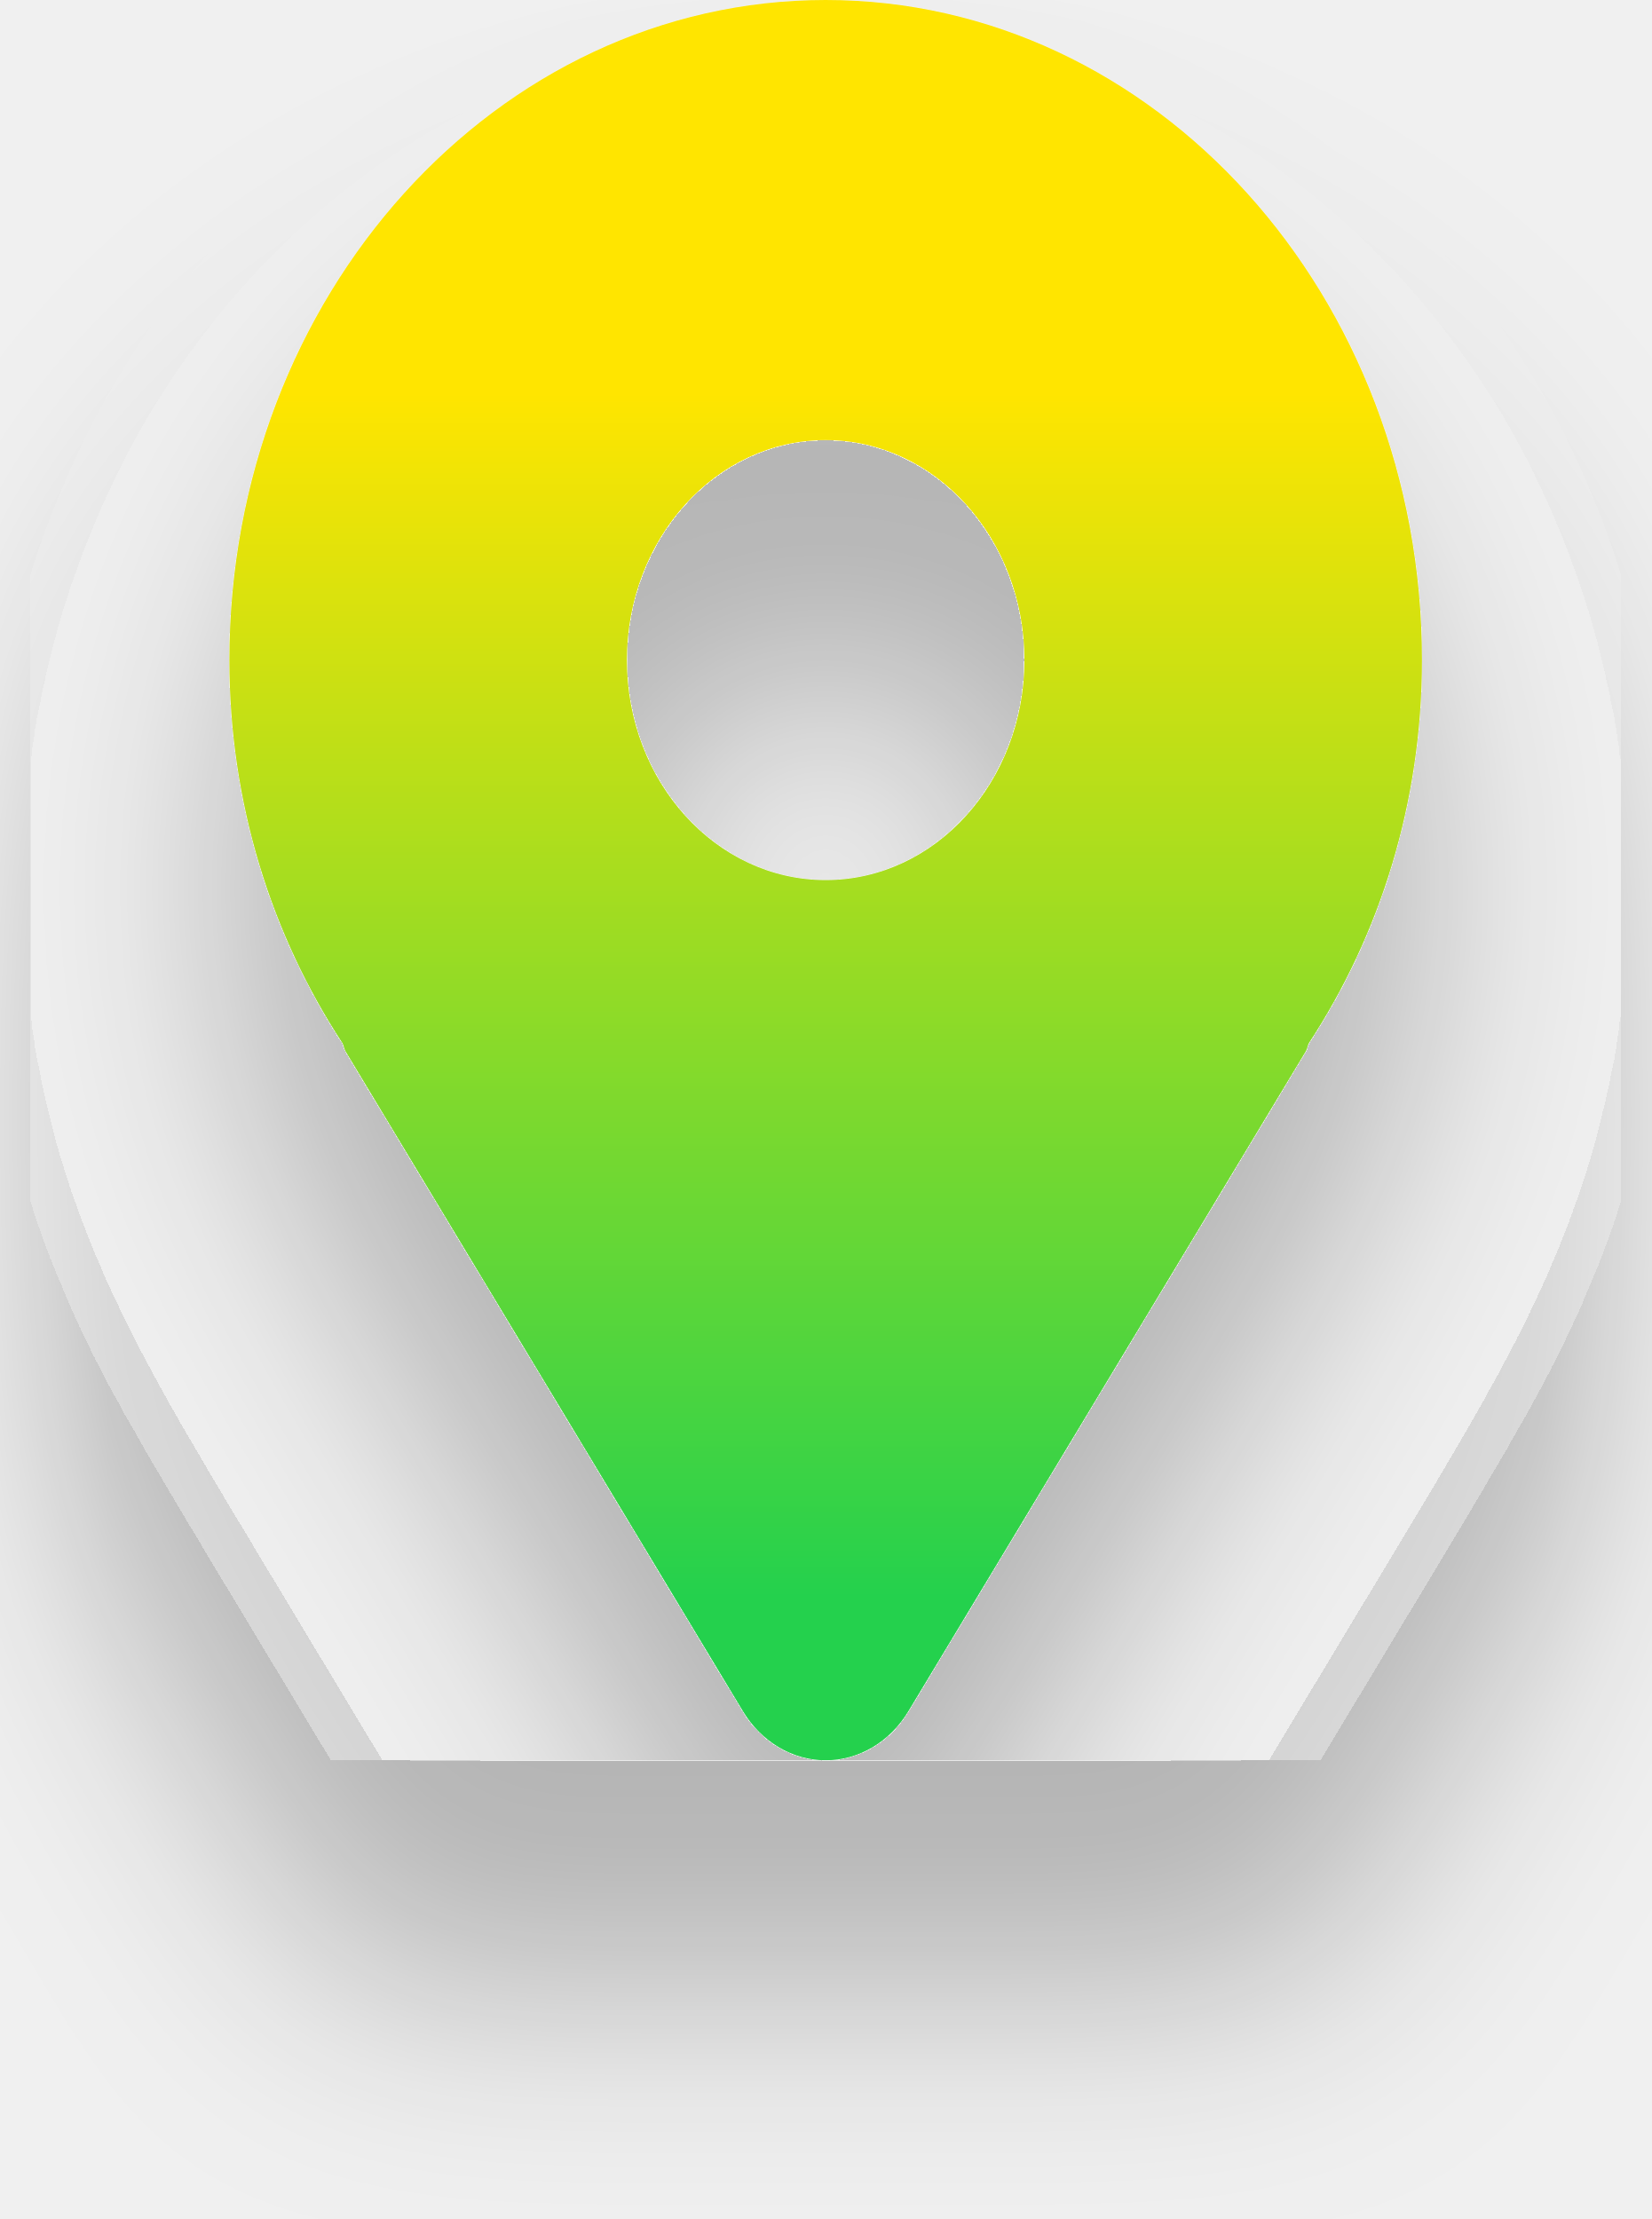
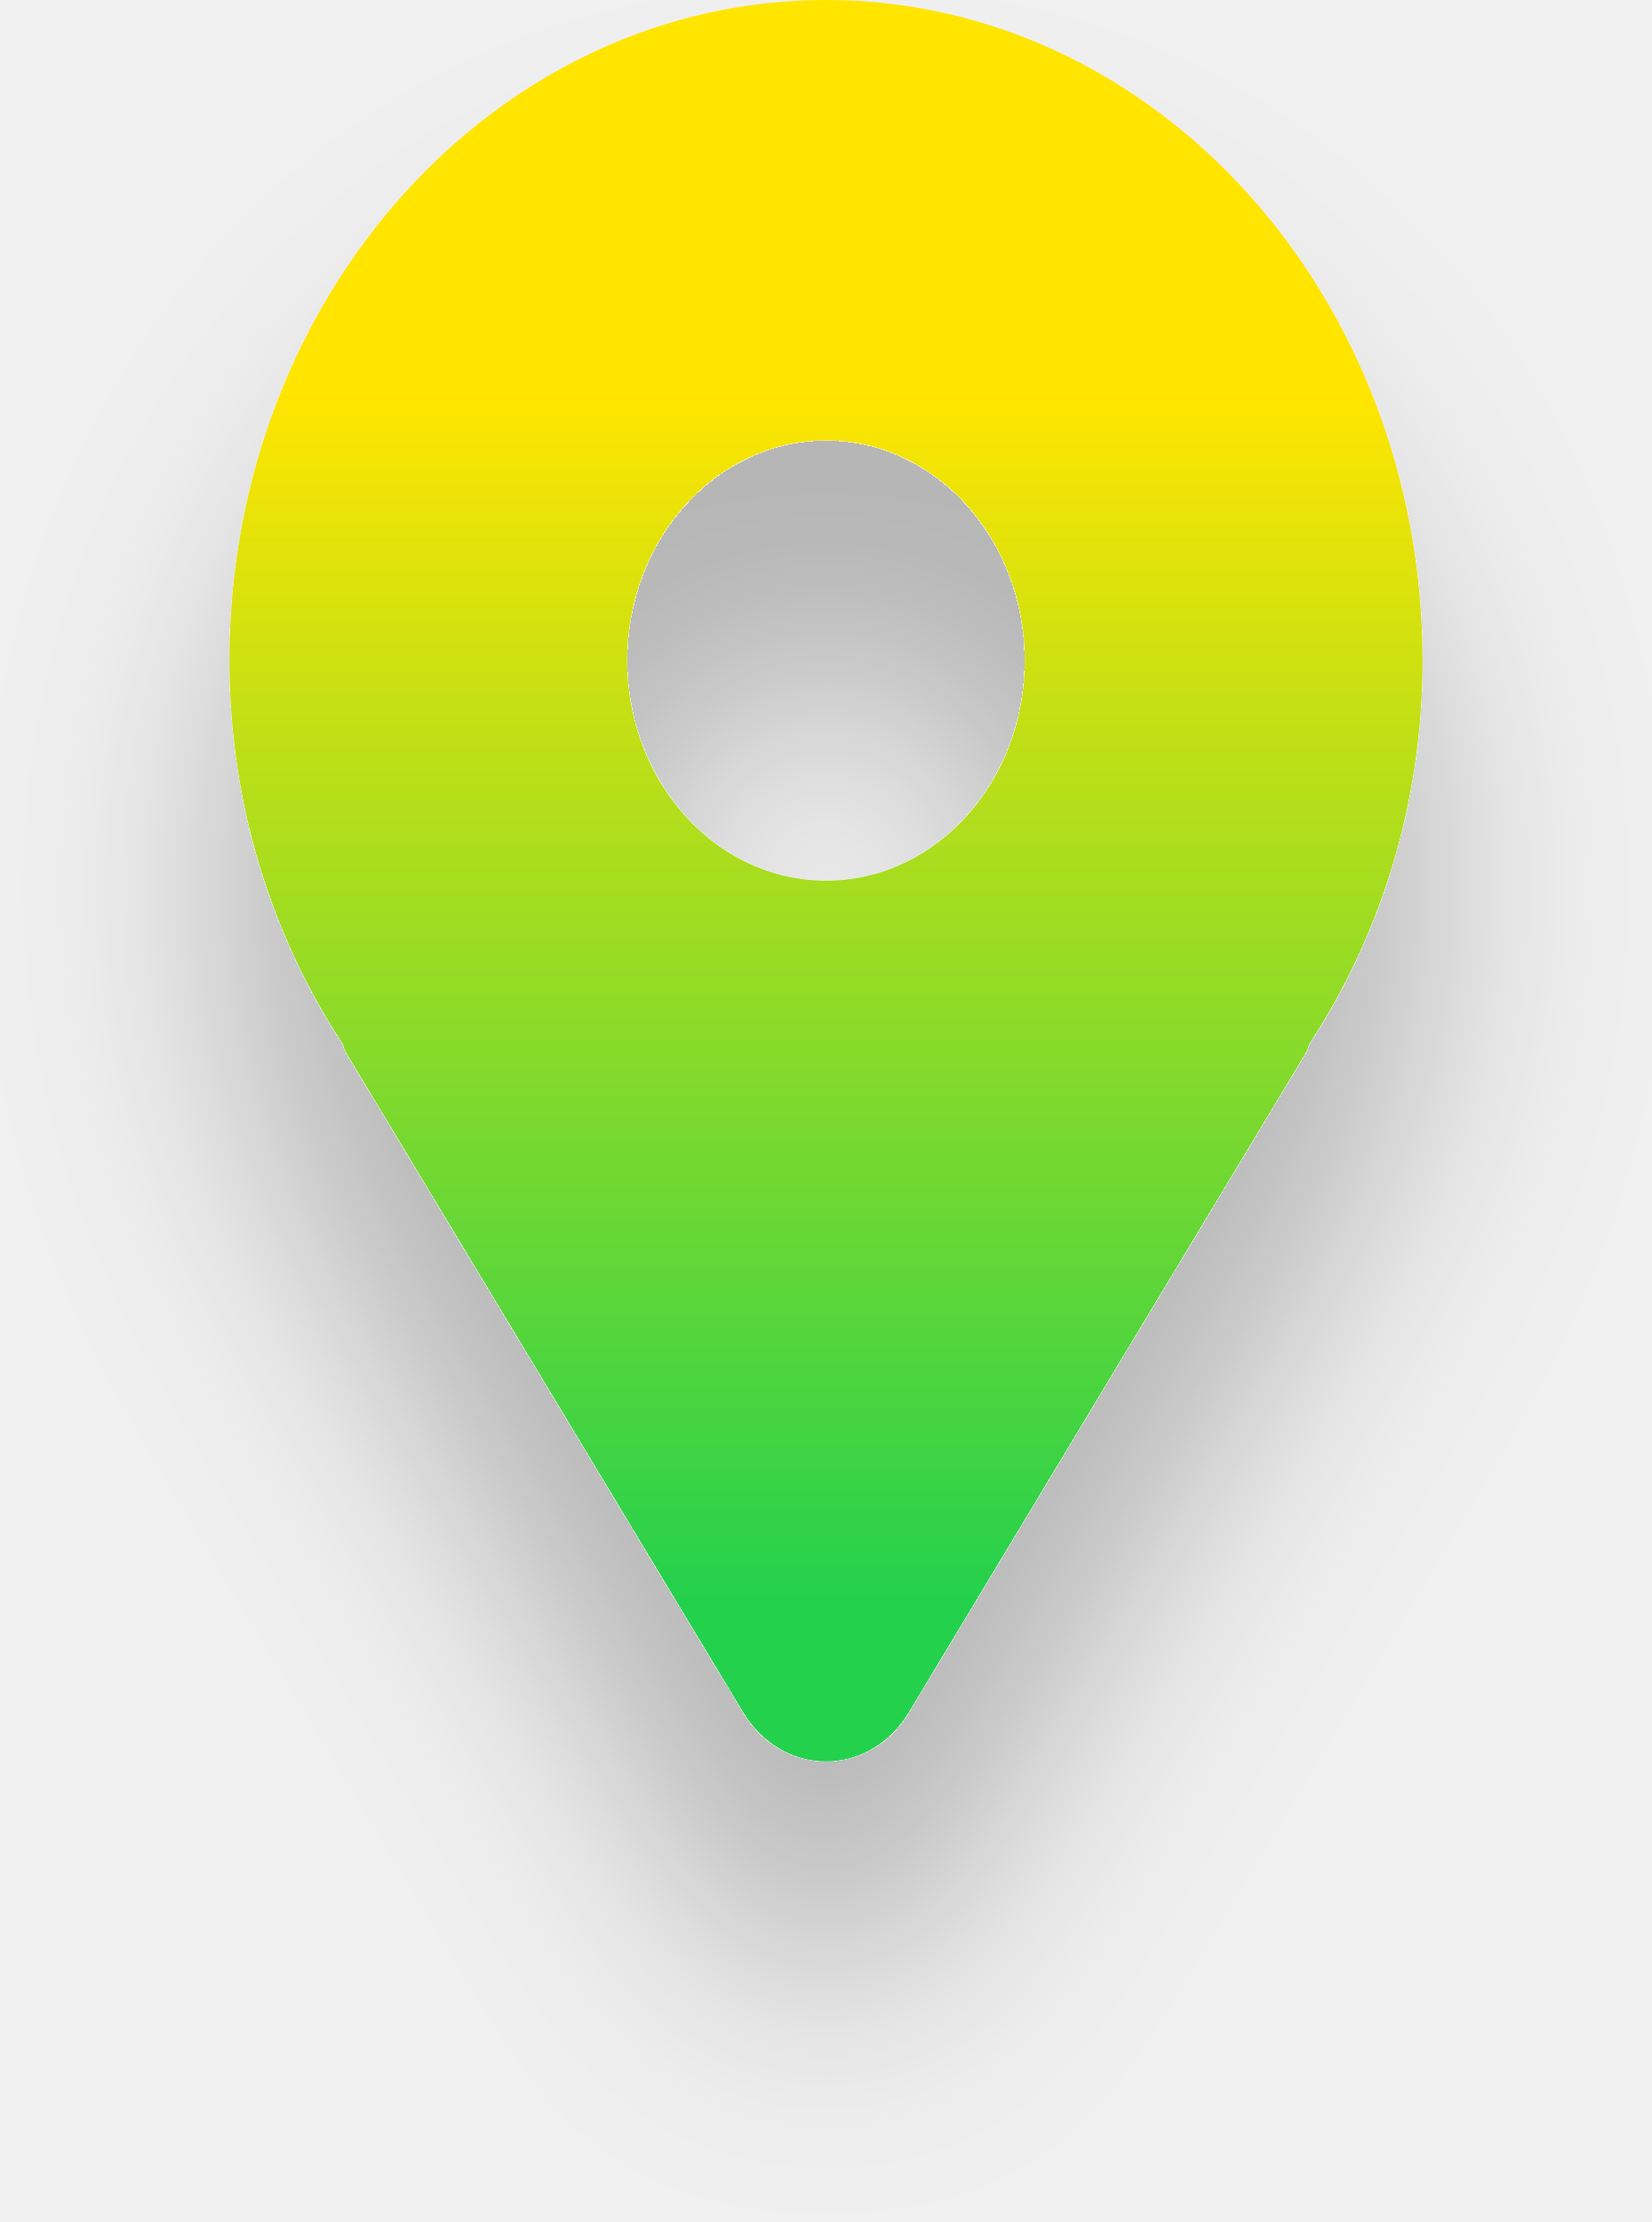
- <svg xmlns="http://www.w3.org/2000/svg" preserveAspectRatio="none" overflow="visible" style="display: block;" width="28.796" height="38.699" viewBox="0 0 28.796 38.699" fill="none">
-   <g id="location-pin-svgrepo-com 4" filter="url(#filter0_d_0_151)">
-     <g clip-path="url(#clip0_0_151)">
-       <g id="Vector" filter="url(#filter1_d_0_151)">
-         <path d="M14.398 0C8.656 0 4 5.155 4 11.512C4 14.015 4.741 16.312 5.973 18.194C5.996 18.239 5.999 18.289 6.024 18.332L12.956 29.844C13.278 30.378 13.819 30.699 14.398 30.699C14.977 30.699 15.518 30.378 15.84 29.844L22.772 18.332C22.797 18.289 22.8 18.239 22.823 18.194C24.055 16.312 24.796 14.015 24.796 11.512C24.796 5.155 20.14 0 14.398 0ZM14.398 15.349C12.484 15.349 10.932 13.631 10.932 11.512C10.932 9.393 12.484 7.675 14.398 7.675C16.312 7.675 17.864 9.393 17.864 11.512C17.864 13.631 16.312 15.349 14.398 15.349Z" fill="url(#paint0_linear_0_151)" />
-       </g>
-     </g>
+ <svg xmlns="http://www.w3.org/2000/svg" width="29" height="39" viewBox="0 0 29 39" fill="none">
+   <g filter="url(#filter0_d_7077_13527)">
+     <path d="M14.5 0C8.717 0 4.028 5.191 4.028 11.594C4.028 14.115 4.775 16.428 6.016 18.323C6.038 18.368 6.042 18.419 6.067 18.462L13.048 30.056C13.372 30.594 13.917 30.916 14.5 30.916C15.083 30.916 15.628 30.594 15.952 30.056L22.933 18.462C22.959 18.419 22.962 18.368 22.984 18.323C24.225 16.428 24.972 14.115 24.972 11.594C24.972 5.191 20.283 0 14.5 0ZM14.5 15.458C12.572 15.458 11.009 13.728 11.009 11.594C11.009 9.459 12.572 7.729 14.5 7.729C16.428 7.729 17.991 9.459 17.991 11.594C17.991 13.728 16.428 15.458 14.5 15.458Z" fill="url(#paint0_linear_7077_13527)" />
  </g>
  <defs>
-     <filter id="filter0_d_0_151" x="-3.466" y="0" width="35.728" height="38.699" filterUnits="userSpaceOnUse" color-interpolation-filters="sRGB">
+     <filter id="filter0_d_7077_13527" x="0" y="0" width="29" height="38.972" filterUnits="userSpaceOnUse" color-interpolation-filters="sRGB">
      <feFlood flood-opacity="0" result="BackgroundImageFix" />
      <feColorMatrix in="SourceAlpha" type="matrix" values="0 0 0 0 0 0 0 0 0 0 0 0 0 0 0 0 0 0 127 0" result="hardAlpha" />
      <feOffset dy="4" />
      <feGaussianBlur stdDeviation="2" />
      <feComposite in2="hardAlpha" operator="out" />
      <feColorMatrix type="matrix" values="0 0 0 0 0 0 0 0 0 0 0 0 0 0 0 0 0 0 0.25 0" />
-       <feBlend mode="normal" in2="BackgroundImageFix" result="effect1_dropShadow_0_151" />
-       <feBlend mode="normal" in="SourceGraphic" in2="effect1_dropShadow_0_151" result="shape" />
+       <feBlend mode="normal" in2="BackgroundImageFix" result="effect1_dropShadow_7077_13527" />
+       <feBlend mode="normal" in="SourceGraphic" in2="effect1_dropShadow_7077_13527" result="shape" />
    </filter>
-     <filter id="filter1_d_0_151" x="0" y="0" width="28.796" height="38.699" filterUnits="userSpaceOnUse" color-interpolation-filters="sRGB">
-       <feFlood flood-opacity="0" result="BackgroundImageFix" />
-       <feColorMatrix in="SourceAlpha" type="matrix" values="0 0 0 0 0 0 0 0 0 0 0 0 0 0 0 0 0 0 127 0" result="hardAlpha" />
-       <feOffset dy="4" />
-       <feGaussianBlur stdDeviation="2" />
-       <feComposite in2="hardAlpha" operator="out" />
-       <feColorMatrix type="matrix" values="0 0 0 0 0 0 0 0 0 0 0 0 0 0 0 0 0 0 0.25 0" />
-       <feBlend mode="normal" in2="BackgroundImageFix" result="effect1_dropShadow_0_151" />
-       <feBlend mode="normal" in="SourceGraphic" in2="effect1_dropShadow_0_151" result="shape" />
-     </filter>
-     <linearGradient id="paint0_linear_0_151" x1="14.398" y1="27.848" x2="14.398" y2="6.867" gradientUnits="userSpaceOnUse">
+     <linearGradient id="paint0_linear_7077_13527" x1="14.5" y1="28.046" x2="14.5" y2="6.915" gradientUnits="userSpaceOnUse">
      <stop stop-color="#24D14D" />
      <stop offset="1" stop-color="#FFE500" />
    </linearGradient>
-     <clipPath id="clip0_0_151">
-       <rect width="27.728" height="30.699" fill="white" transform="translate(0.534014)" />
-     </clipPath>
  </defs>
</svg>
